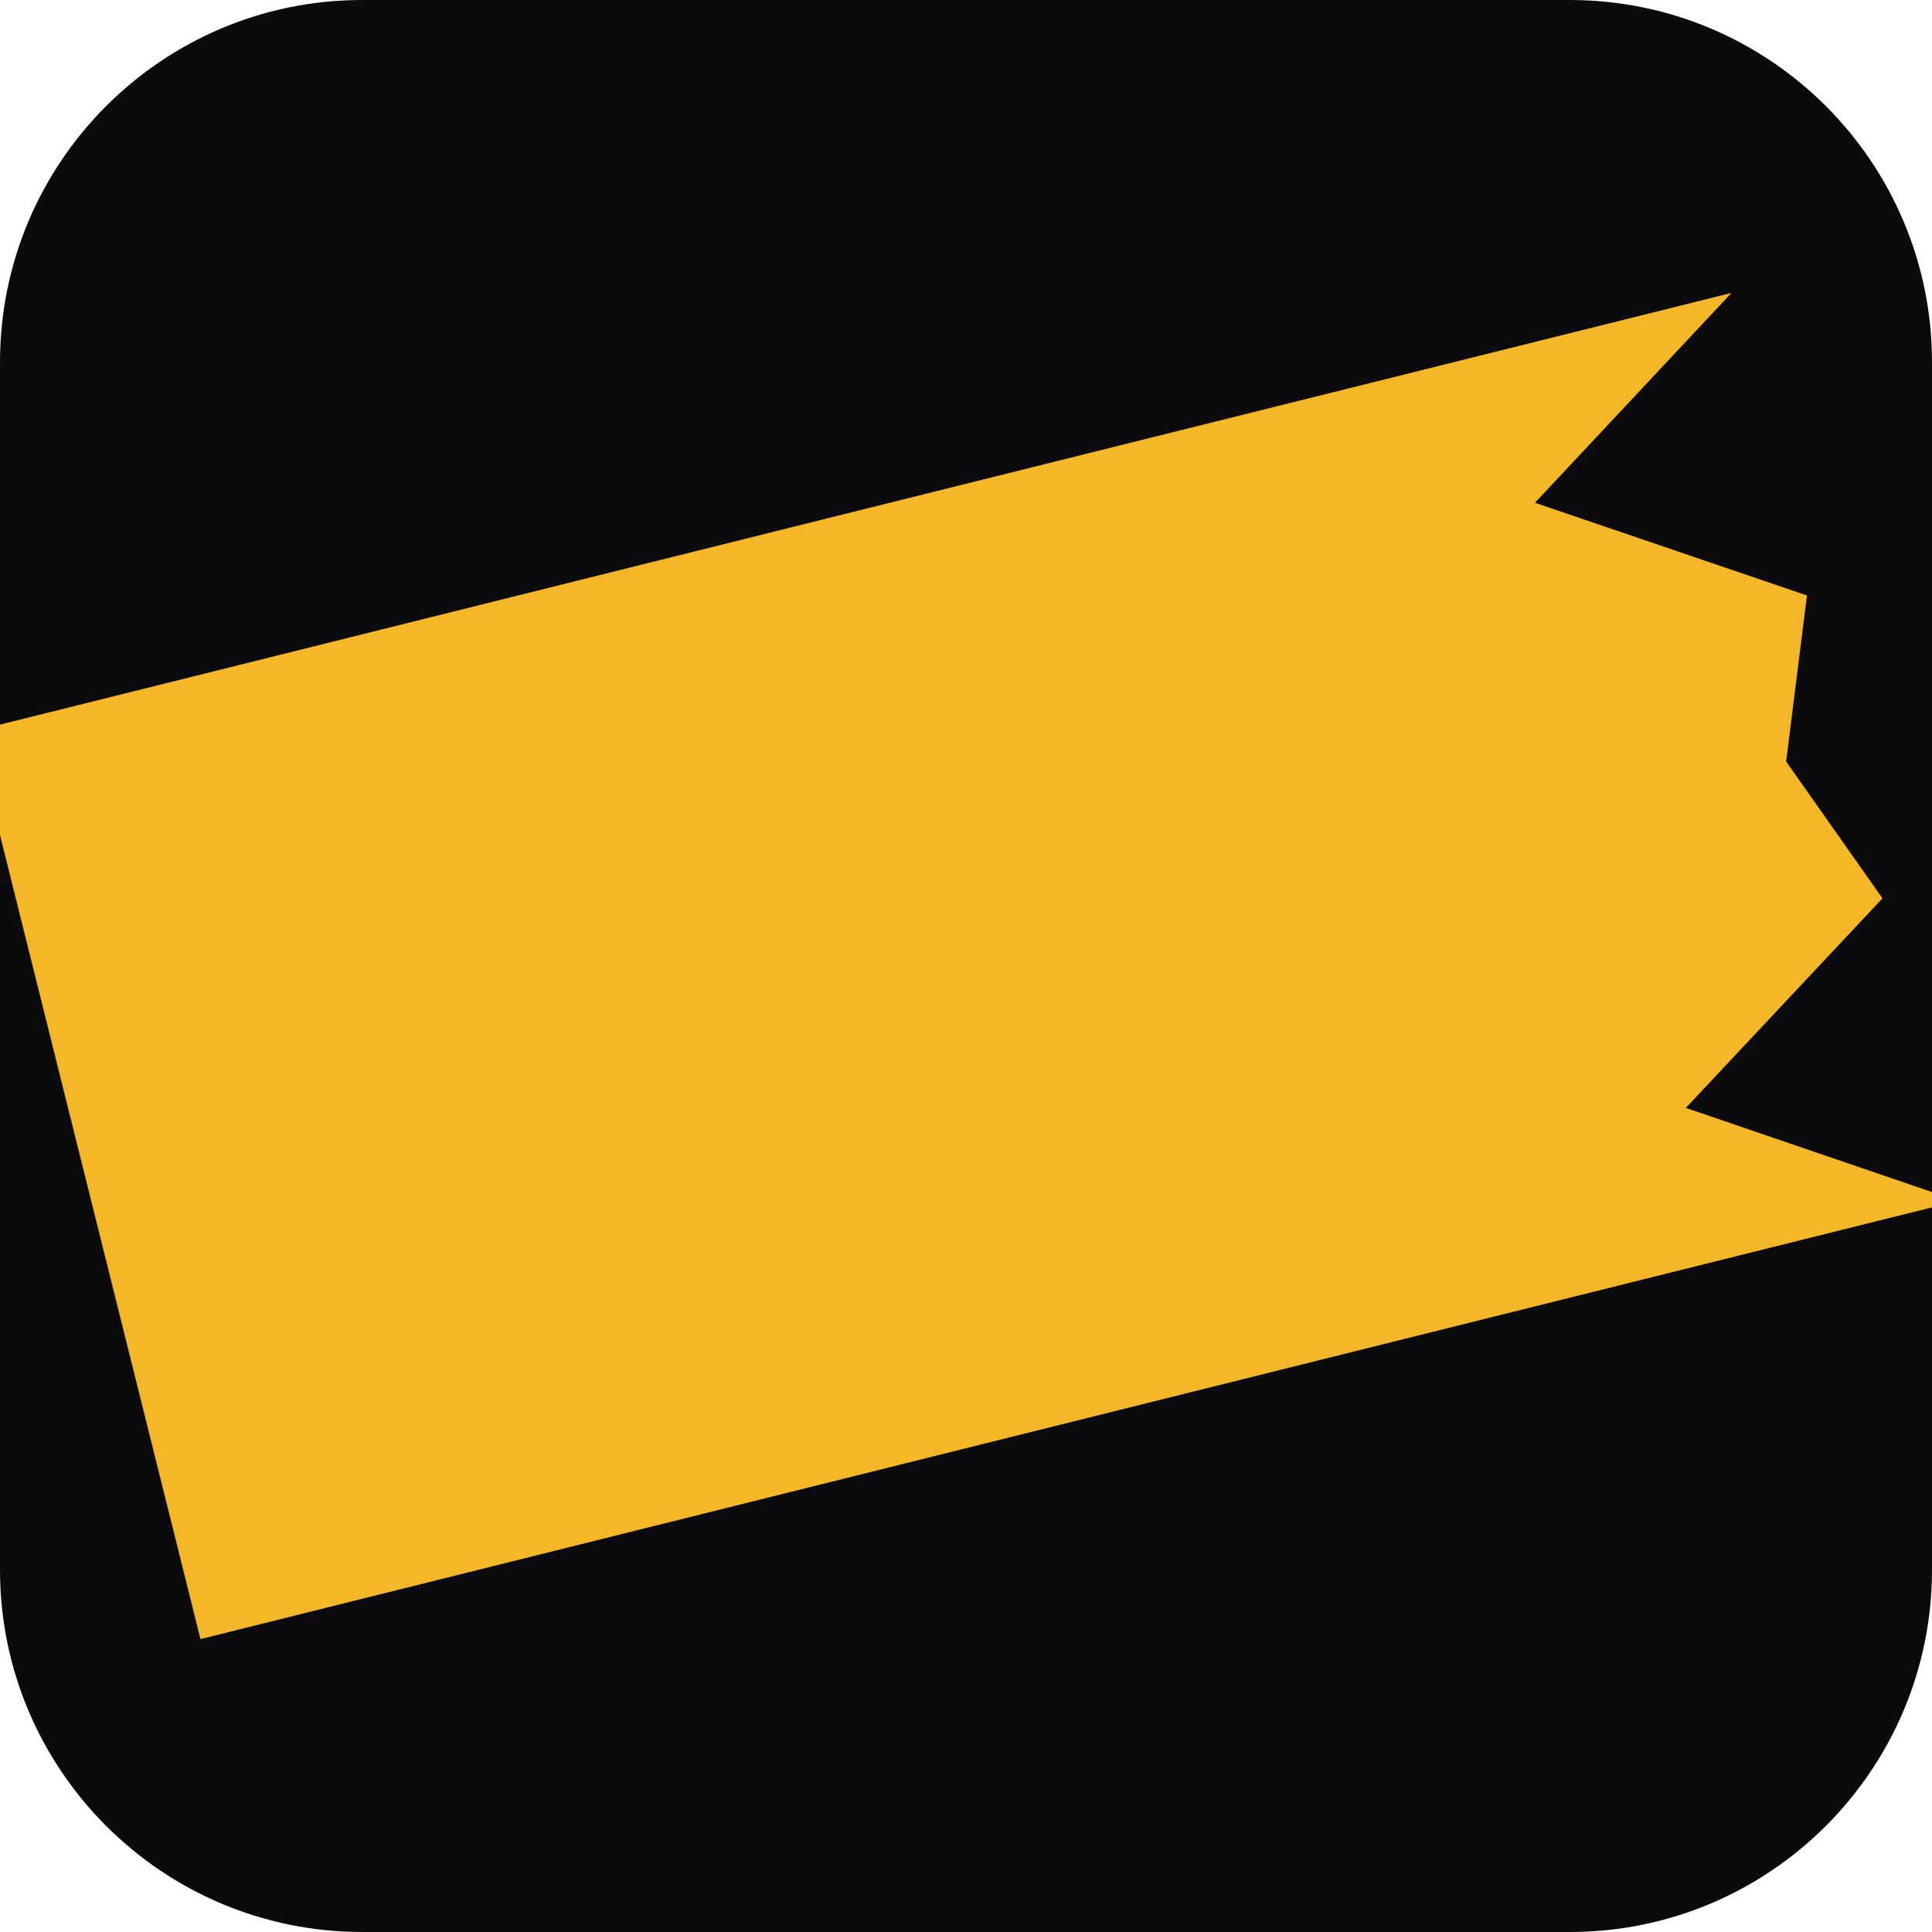
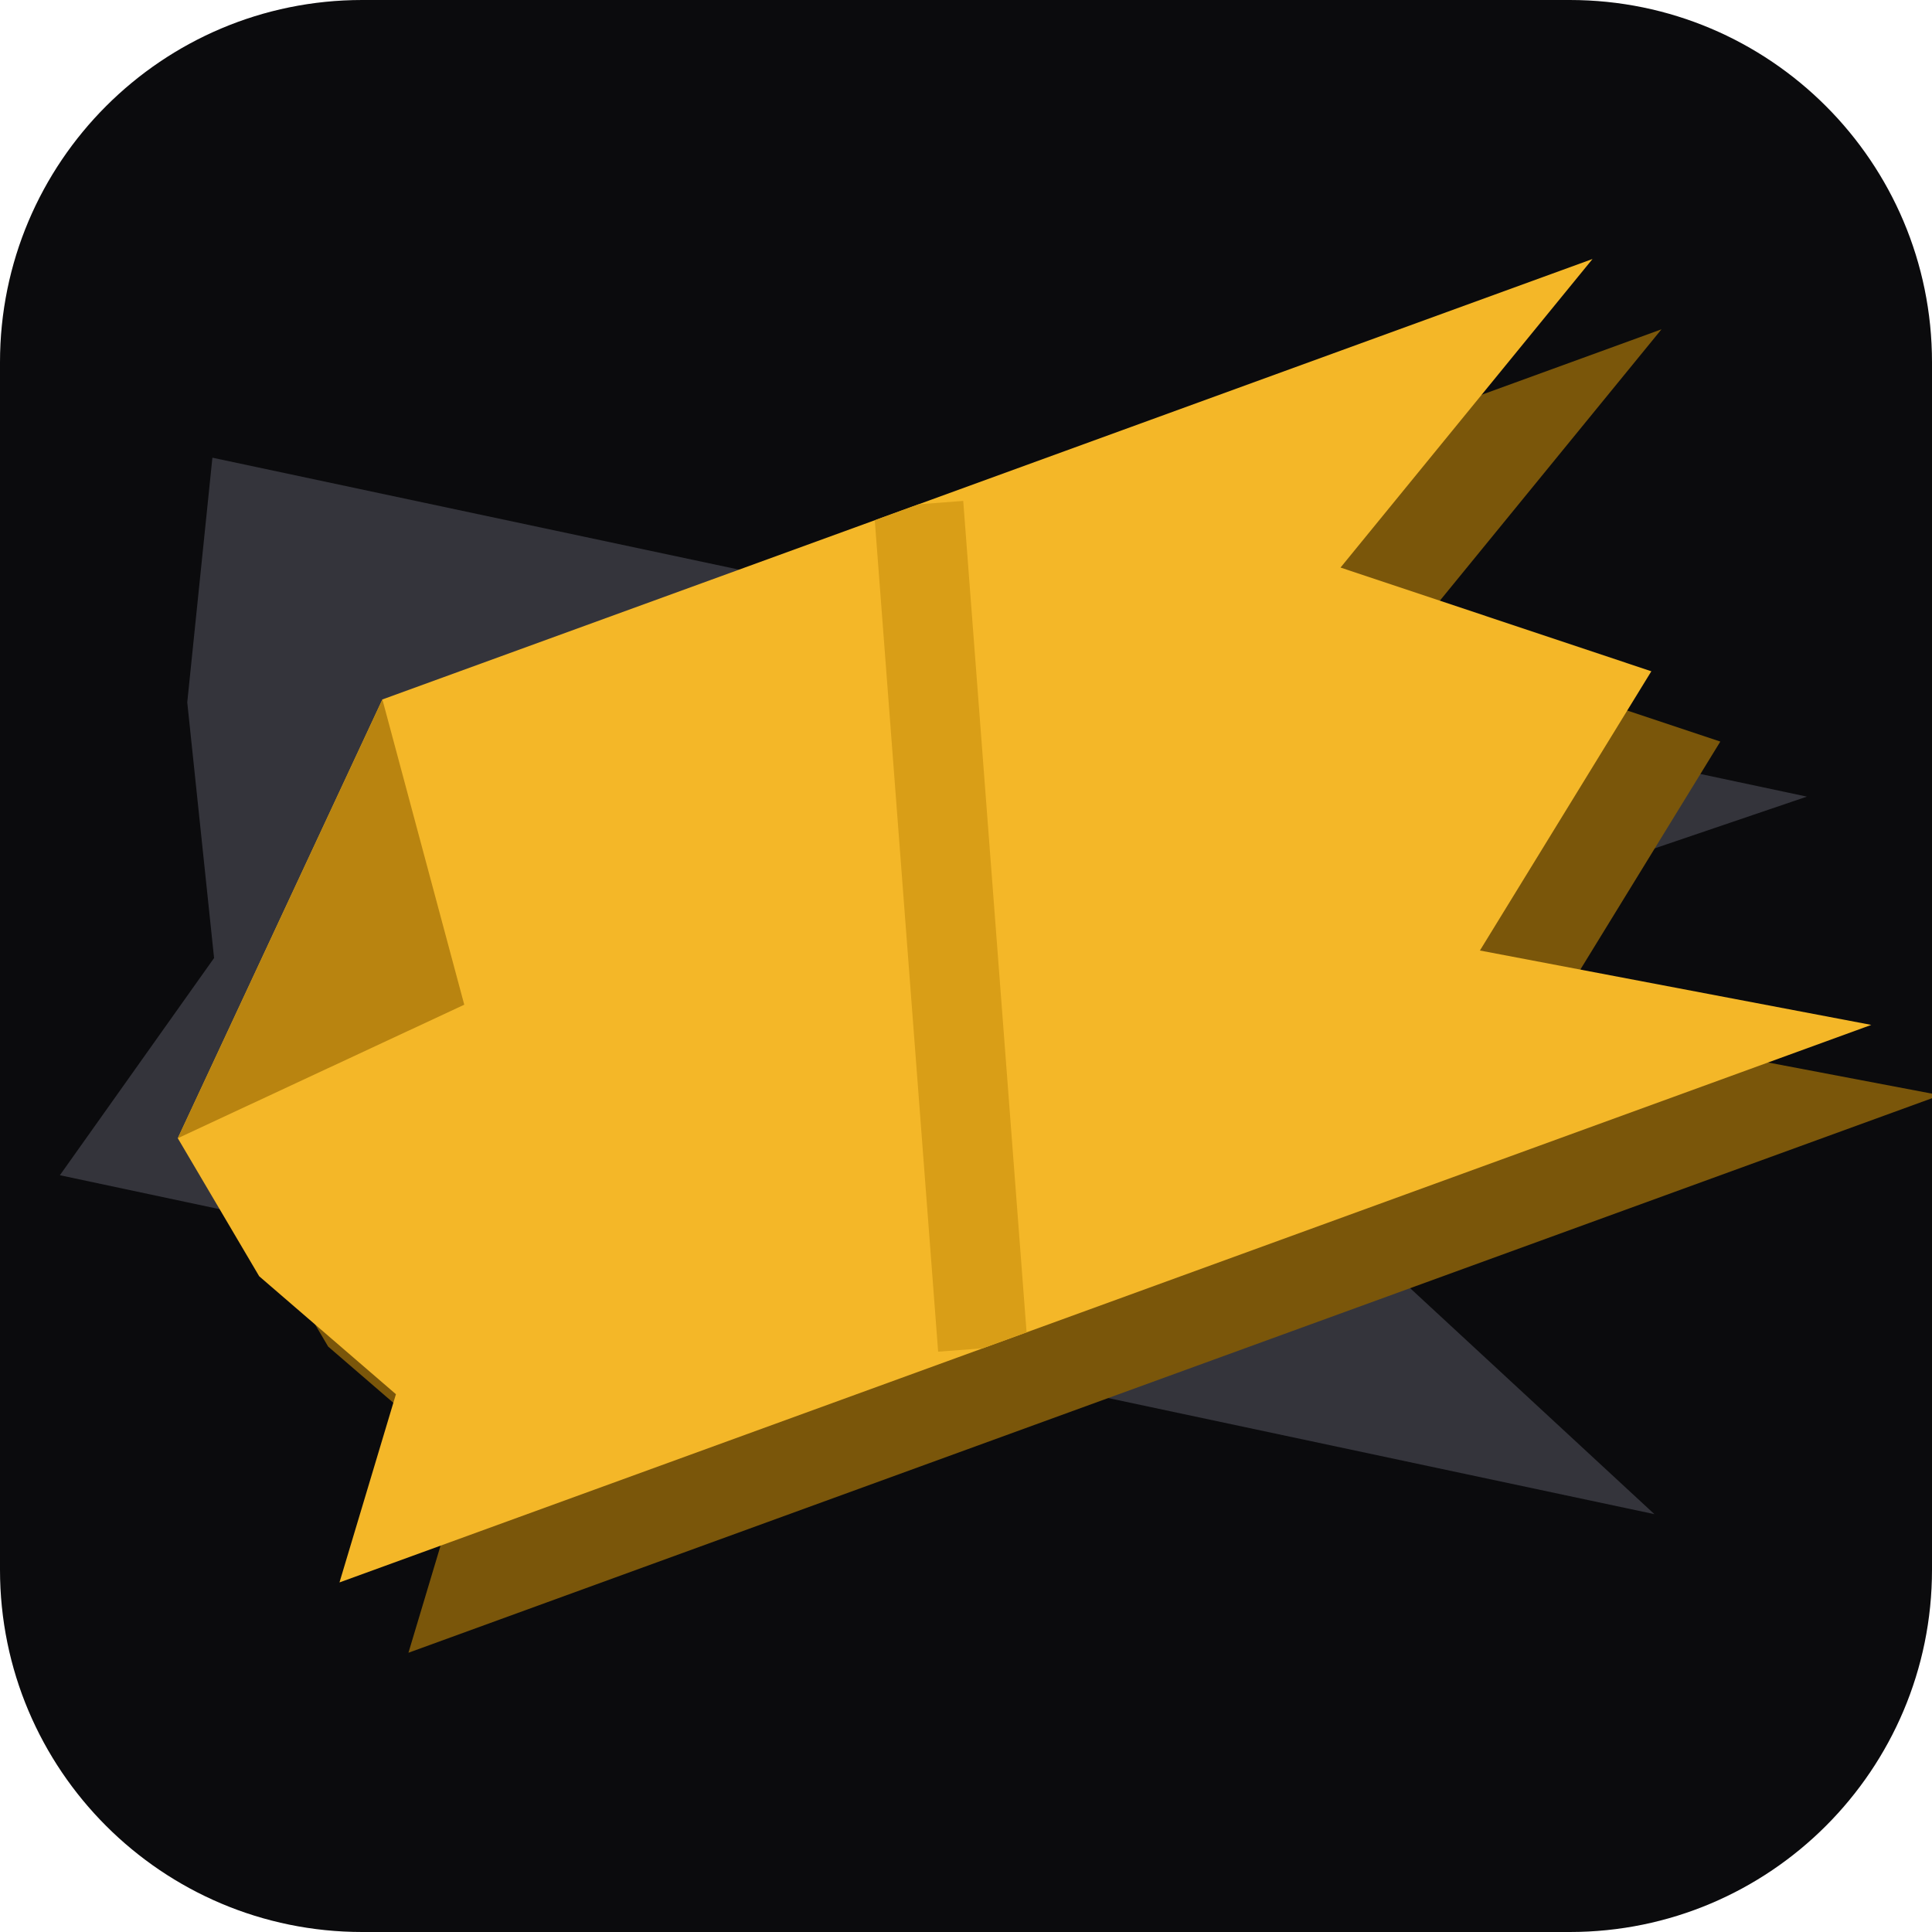
<svg xmlns="http://www.w3.org/2000/svg" viewBox="0 0 64 64" width="64" height="64" role="img" aria-label="unzeen">
  <rect width="64" height="64" rx="12" fill="#0B0B0D" />
-   <path transform="rotate(-14 32 32)" d="M2.00,16.50 L62.00,16.50 L54.00,21.67 L62.00,26.83 L60.00,32.00 L62.00,37.17 L54.00,42.33 L62.00,47.50 L2.00,47.50Z" fill="#F4B728" />
+   <g transform="rotate(12 30.92 32.66)">
+     <path d="M3.92,20.51 L57.92,20.51 L47.71,26.59 L55.37,32.66 L47.71,38.73 L57.92,44.81 L3.92,44.81 L7.42,36.71 L4.79,28.61 L3.92,20.51Z" fill="#34343B" />
+     <clipPath id="tp41">
+       <path d="M3.92,20.51 L57.92,20.51 L47.71,26.59 L55.37,32.66 L47.71,38.73 L57.92,44.81 L3.92,44.81 L7.42,36.71 L4.79,28.61 L3.92,20.51Z" />
+     </clipPath>
+     <g clip-path="url(#tp41)">
+       <path d="M26.60,20.51 L32.68,44.81" stroke="#232328" stroke-width="2.19" fill="none" />
+       <path d="M28.54,20.51 L34.62,44.81" stroke="#44444C" stroke-width="0.97" fill="none" />
+     </g>
+   </g>
+   <g transform="rotate(-20 32.0 30.5)">
+     <path d="M16.34,17.00 L59.00,17.00 L47.66,23.75 L56.16,30.50 L47.66,37.25 L59.00,44.00 L5.00,44.00 L8.89,38.78 L5.97,33.56 L5.00,28.34Z" fill="#7A560A" transform="translate(1.35 2.97)" />
+     <path d="M16.34,17.00 L59.00,17.00 L47.66,23.75 L56.16,30.50 L47.66,37.25 L59.00,44.00 L5.00,44.00 L8.89,38.78 L5.97,33.56 L5.00,28.34Z" fill="#F4B728" />
+     <clipPath id="tp42">
+       <path d="M16.34,17.00 L59.00,17.00 L47.66,23.75 L56.16,30.50 L47.66,37.25 L59.00,44.00 L5.00,44.00 L8.89,38.78 L5.97,33.56 L5.00,28.34Z" />
+     </clipPath>
+     <g clip-path="url(#tp42)">
+       <path d="M35.24,17 L27.68,44" stroke="#D99E17" stroke-width="2.97" fill="none" />
+     </g>
+     <path d="M16.34,17 L5.00,28.34 L15.43,27.43Z" fill="#B98410" />
+   </g>
</svg>
